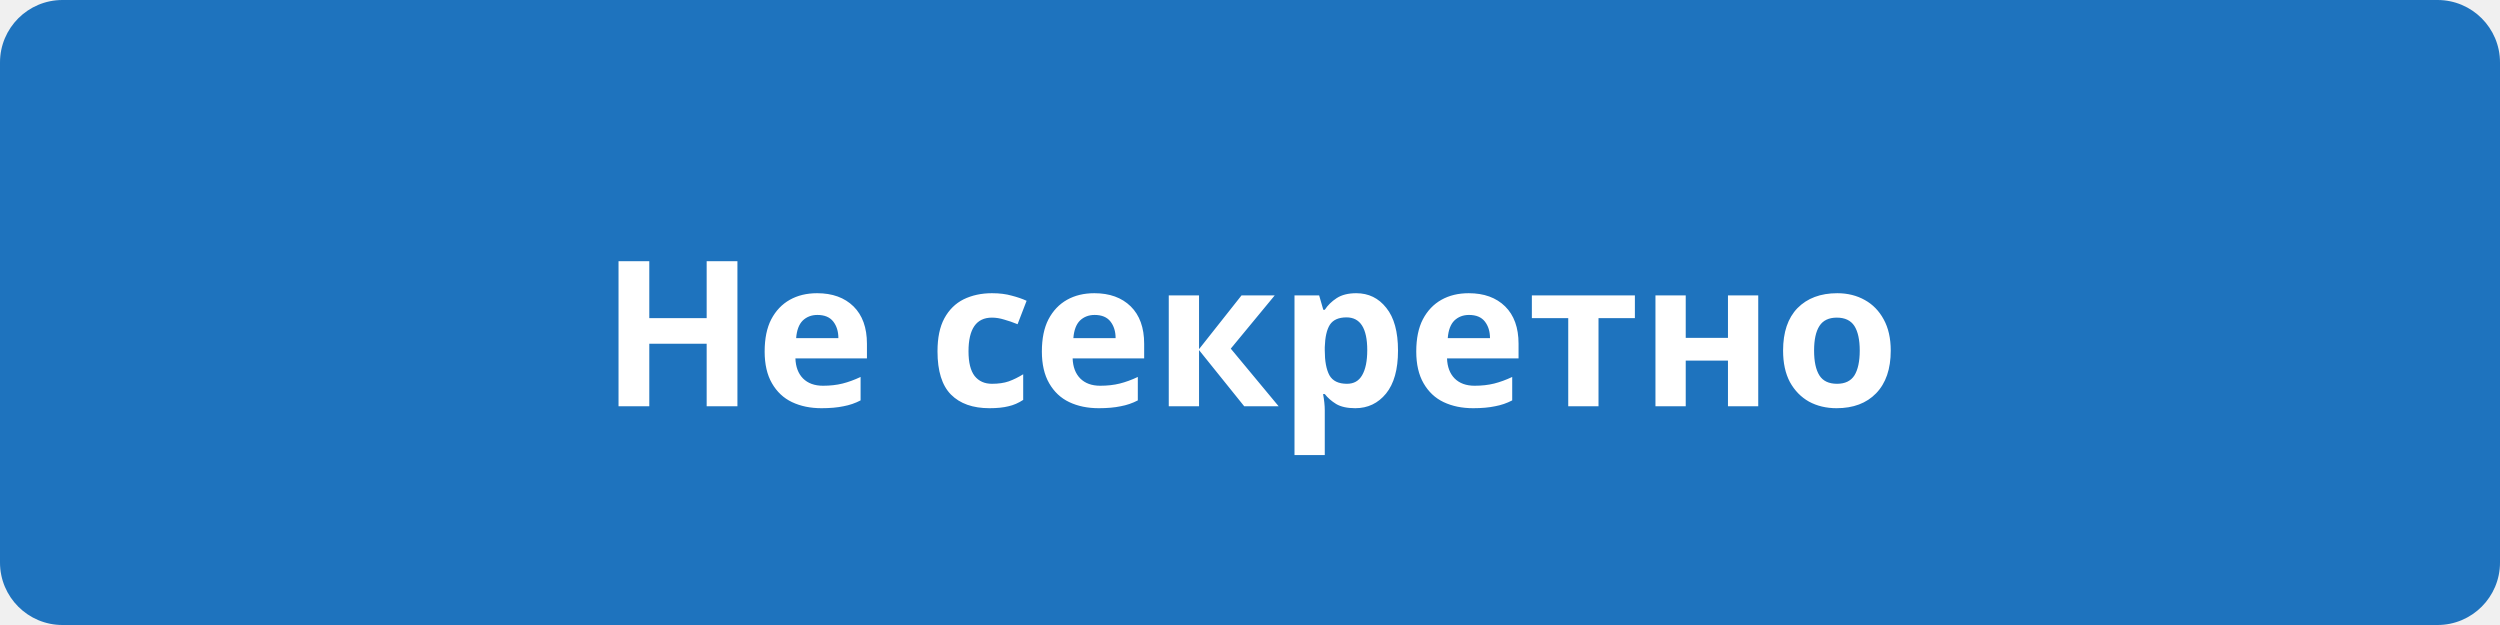
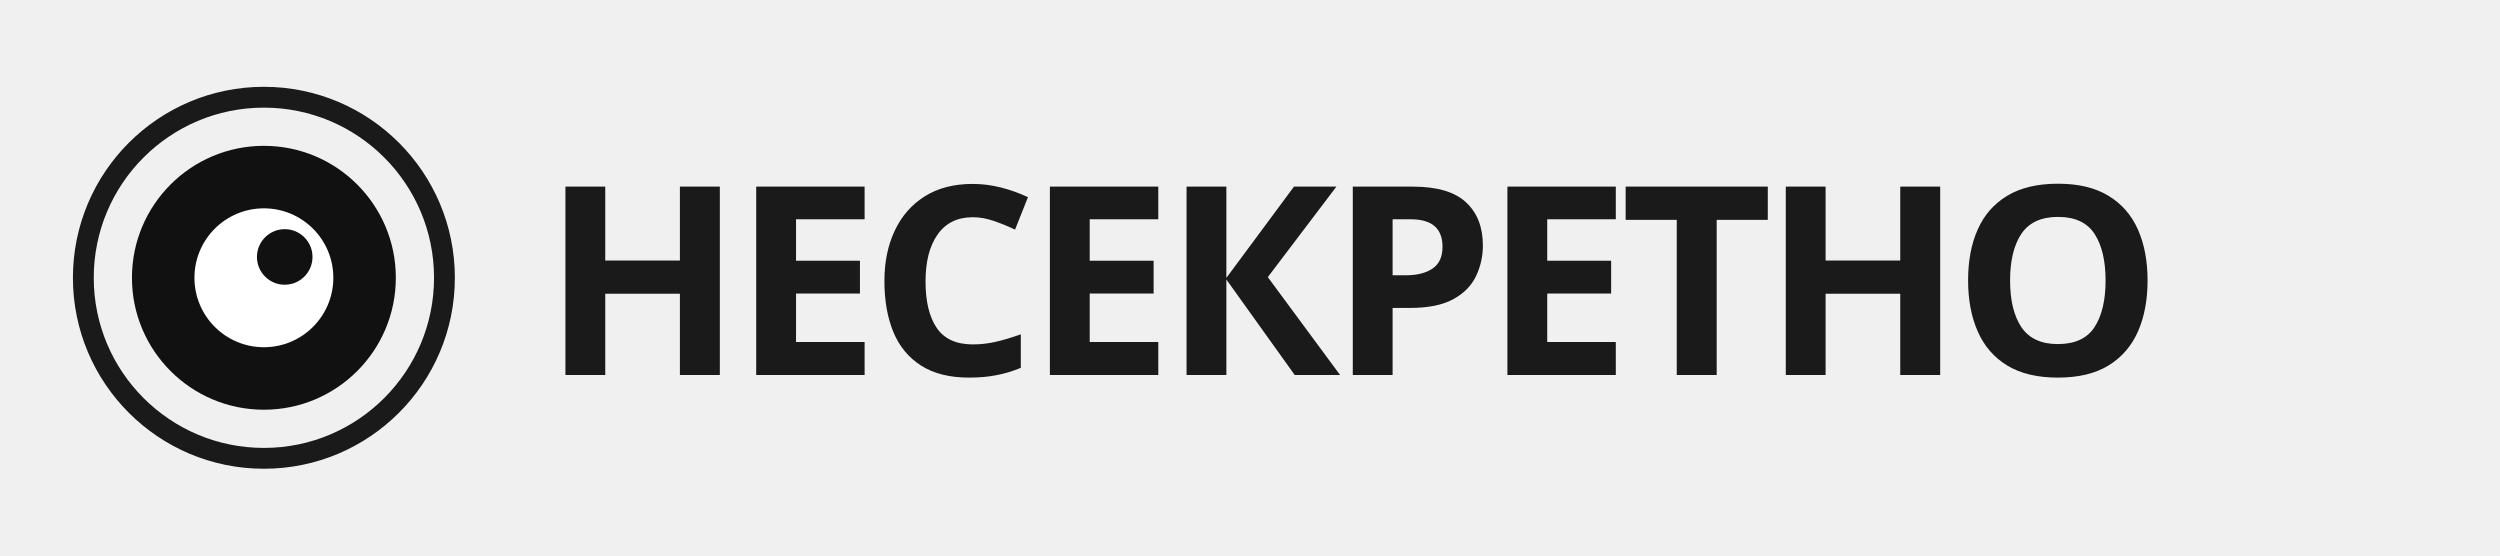
- <svg xmlns="http://www.w3.org/2000/svg" width="160" height="40" viewBox="0 0 160 40" role="img" aria-label="Не секретно">
-   <rect width="160" height="40" fill="#1e73be" rx="4" />
-   <text x="80" y="26" text-anchor="middle" fill="#ffffff" font-family="system-ui, sans-serif" font-size="13" font-weight="700">
-     Не секретно
-   </text>
+ <svg xmlns="http://www.w3.org/2000/svg" fill="none" viewBox="0 0 360 80" width="360" height="80" role="img" aria-label="Не секретно">
+   <circle cx="38" cy="40" r="26" stroke="#1a1a1a" stroke-width="3" />
+   <circle cx="38" cy="40" r="19" fill="#111111" />
+   <circle cx="38" cy="40" r="10" fill="#ffffff" />
+   <circle cx="41" cy="37" r="4" fill="#111111" />
+   <text x="78" y="54" fill="#1a1a1a" font-family="Arial Black, sans-serif" font-size="38" font-weight="900" letter-spacing="-1.6">НЕСЕКРЕТНО</text>
</svg>
